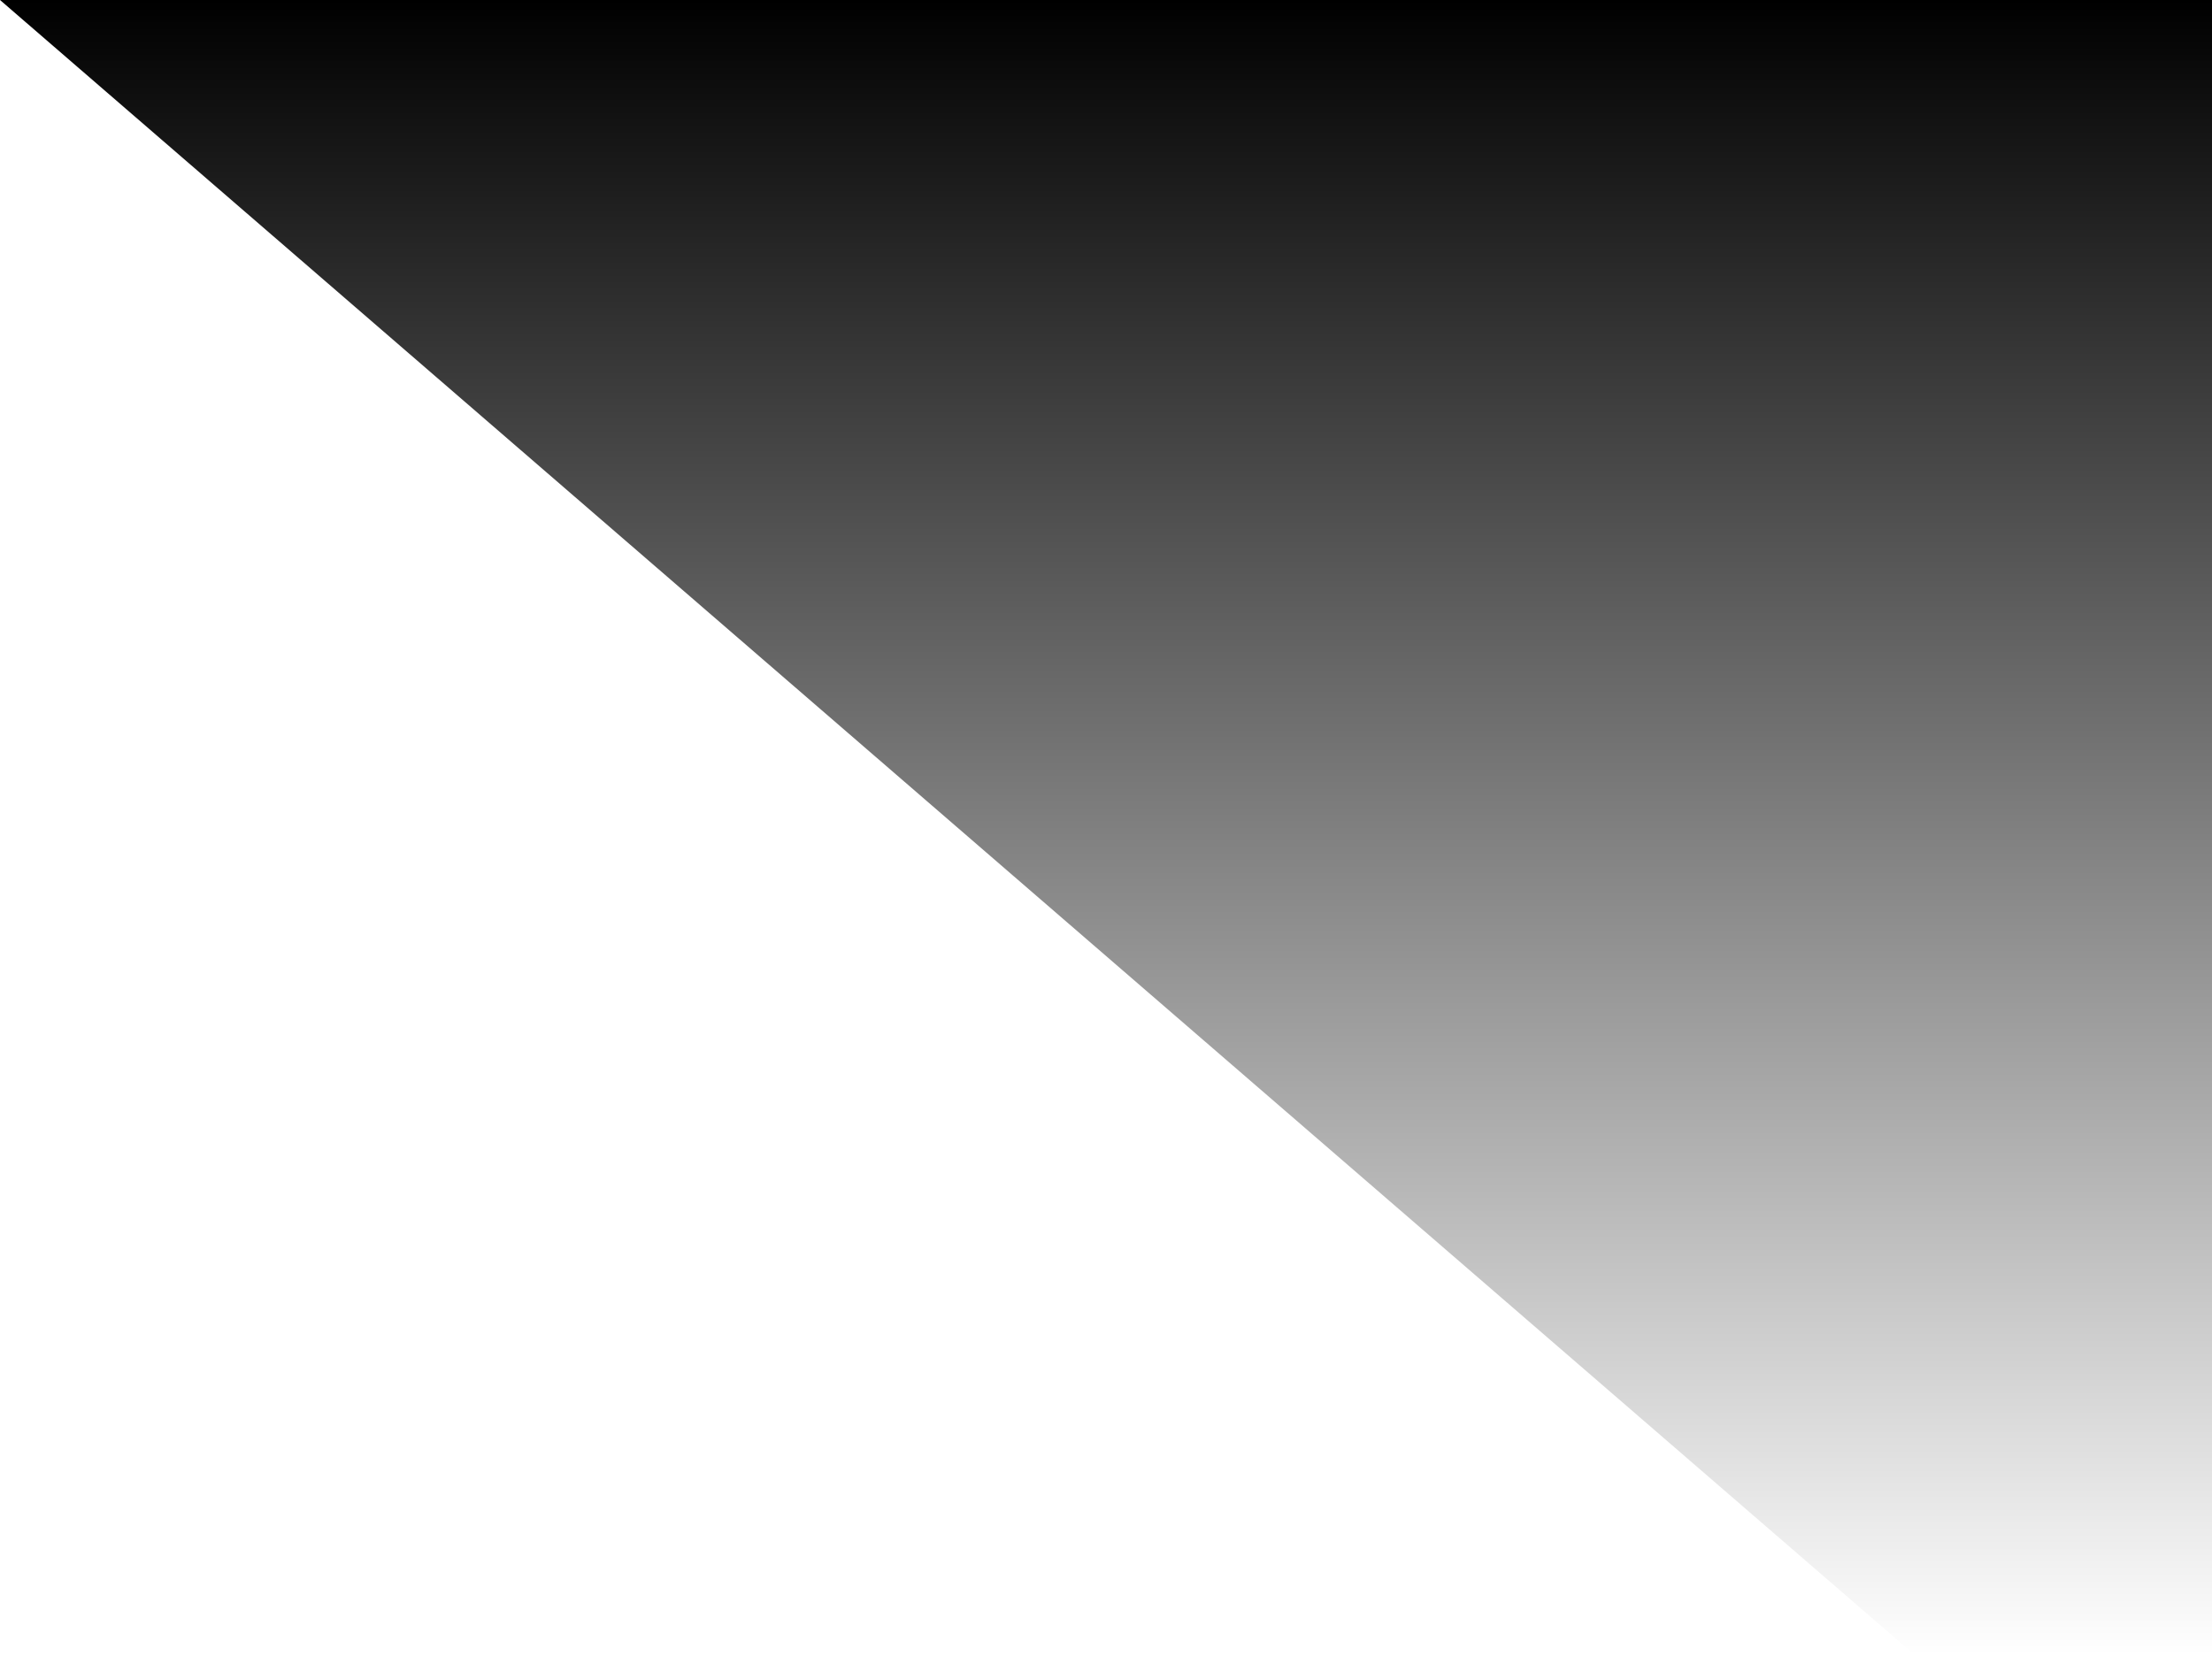
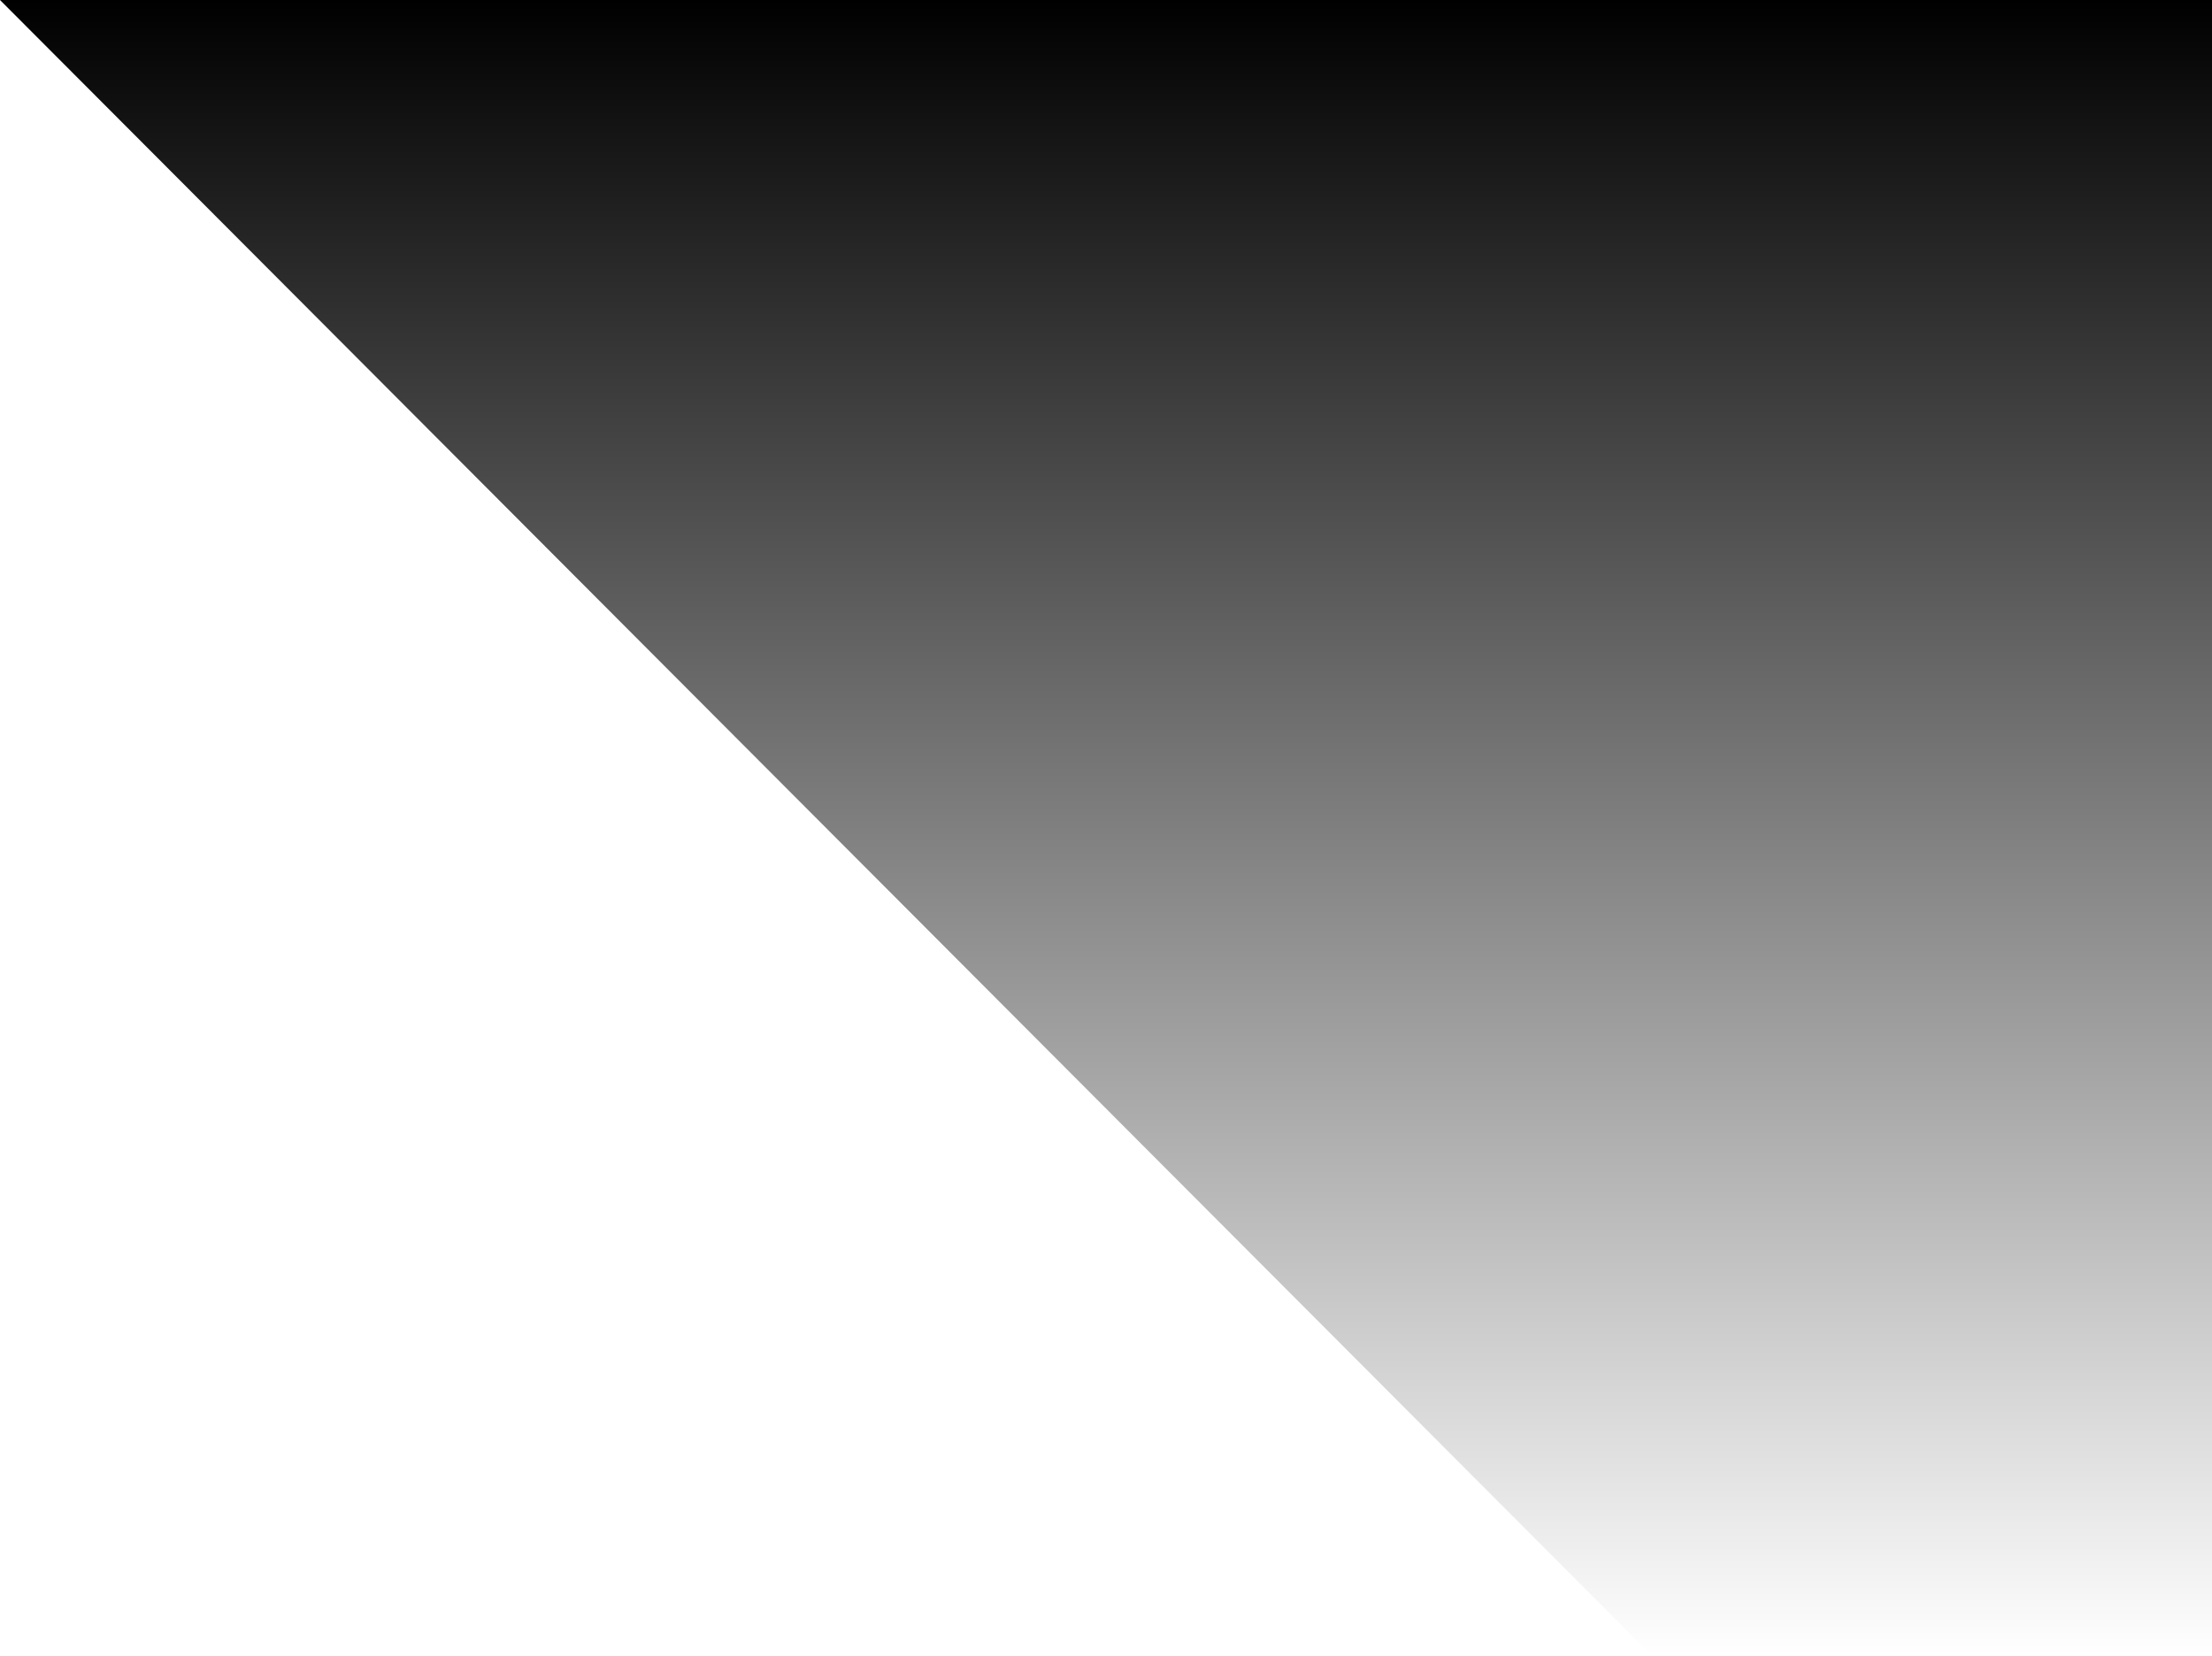
- <svg xmlns="http://www.w3.org/2000/svg" width="1074" height="804" viewBox="0 0 1074 804">
-   <defs>
-     <linearGradient id="linear-gradient" x1="0.5" x2="0.5" y2="1" gradientUnits="objectBoundingBox">
-       <stop offset="0" />
-       <stop offset="1" stop-opacity="0" />
-     </linearGradient>
-   </defs>
-   <path d="M-220,0H854V804H710Z" transform="translate(220)" fill="url(#linear-gradient)" />
+ <svg xmlns="http://www.w3.org/2000/svg" version="1.1" id="Calque_1" x="0px" y="0px" viewBox="0 0 1074 804" style="enable-background:new 0 0 1074 804;" xml:space="preserve">
+   <style type="text/css">
+ 	.st0{fill:url(#Tracé_6769_1_);}
+ </style>
+   <linearGradient id="Tracé_6769_1_" gradientUnits="userSpaceOnUse" x1="239.278" y1="822.866" x2="239.278" y2="821.866" gradientTransform="matrix(1074 0 0 -804 -256447 661584.375)">
+     <stop offset="0" style="stop-color:#000000" />
+     <stop offset="1" style="stop-color:#000000;stop-opacity:0" />
+   </linearGradient>
+   <path id="Tracé_6769" class="st0" d="M0,0h1074v804H802L0,0z" />
</svg>
